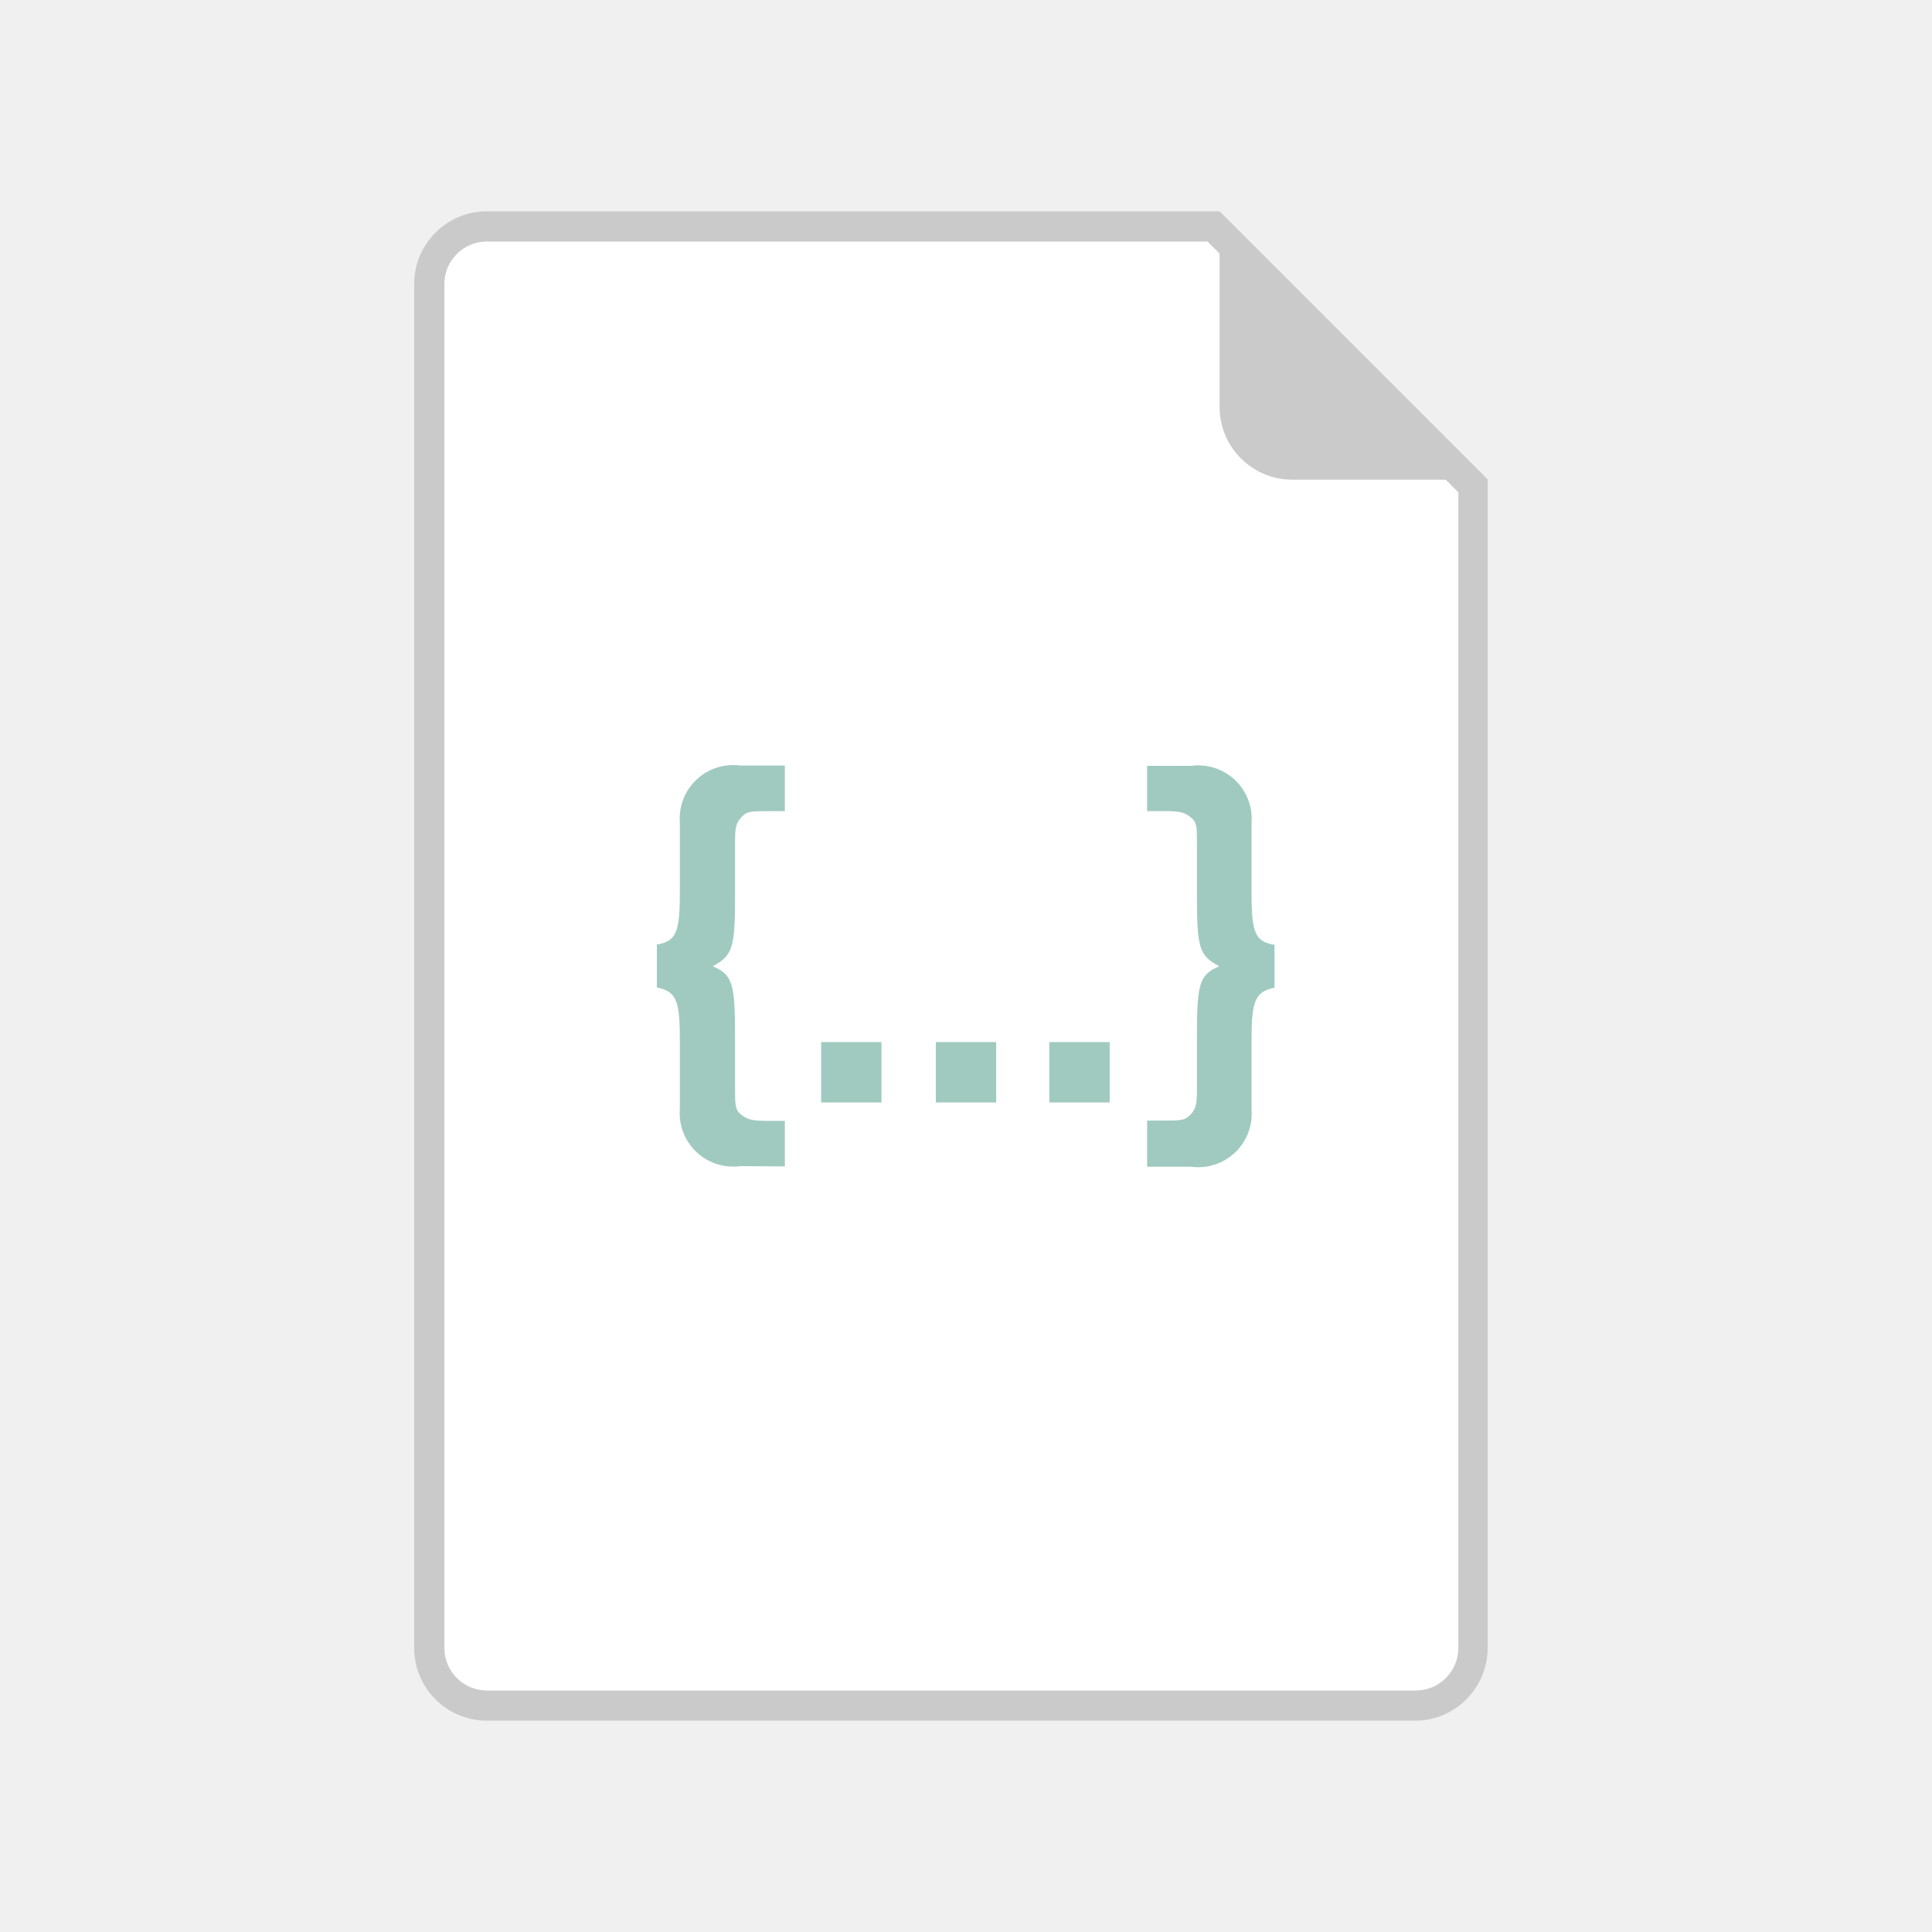
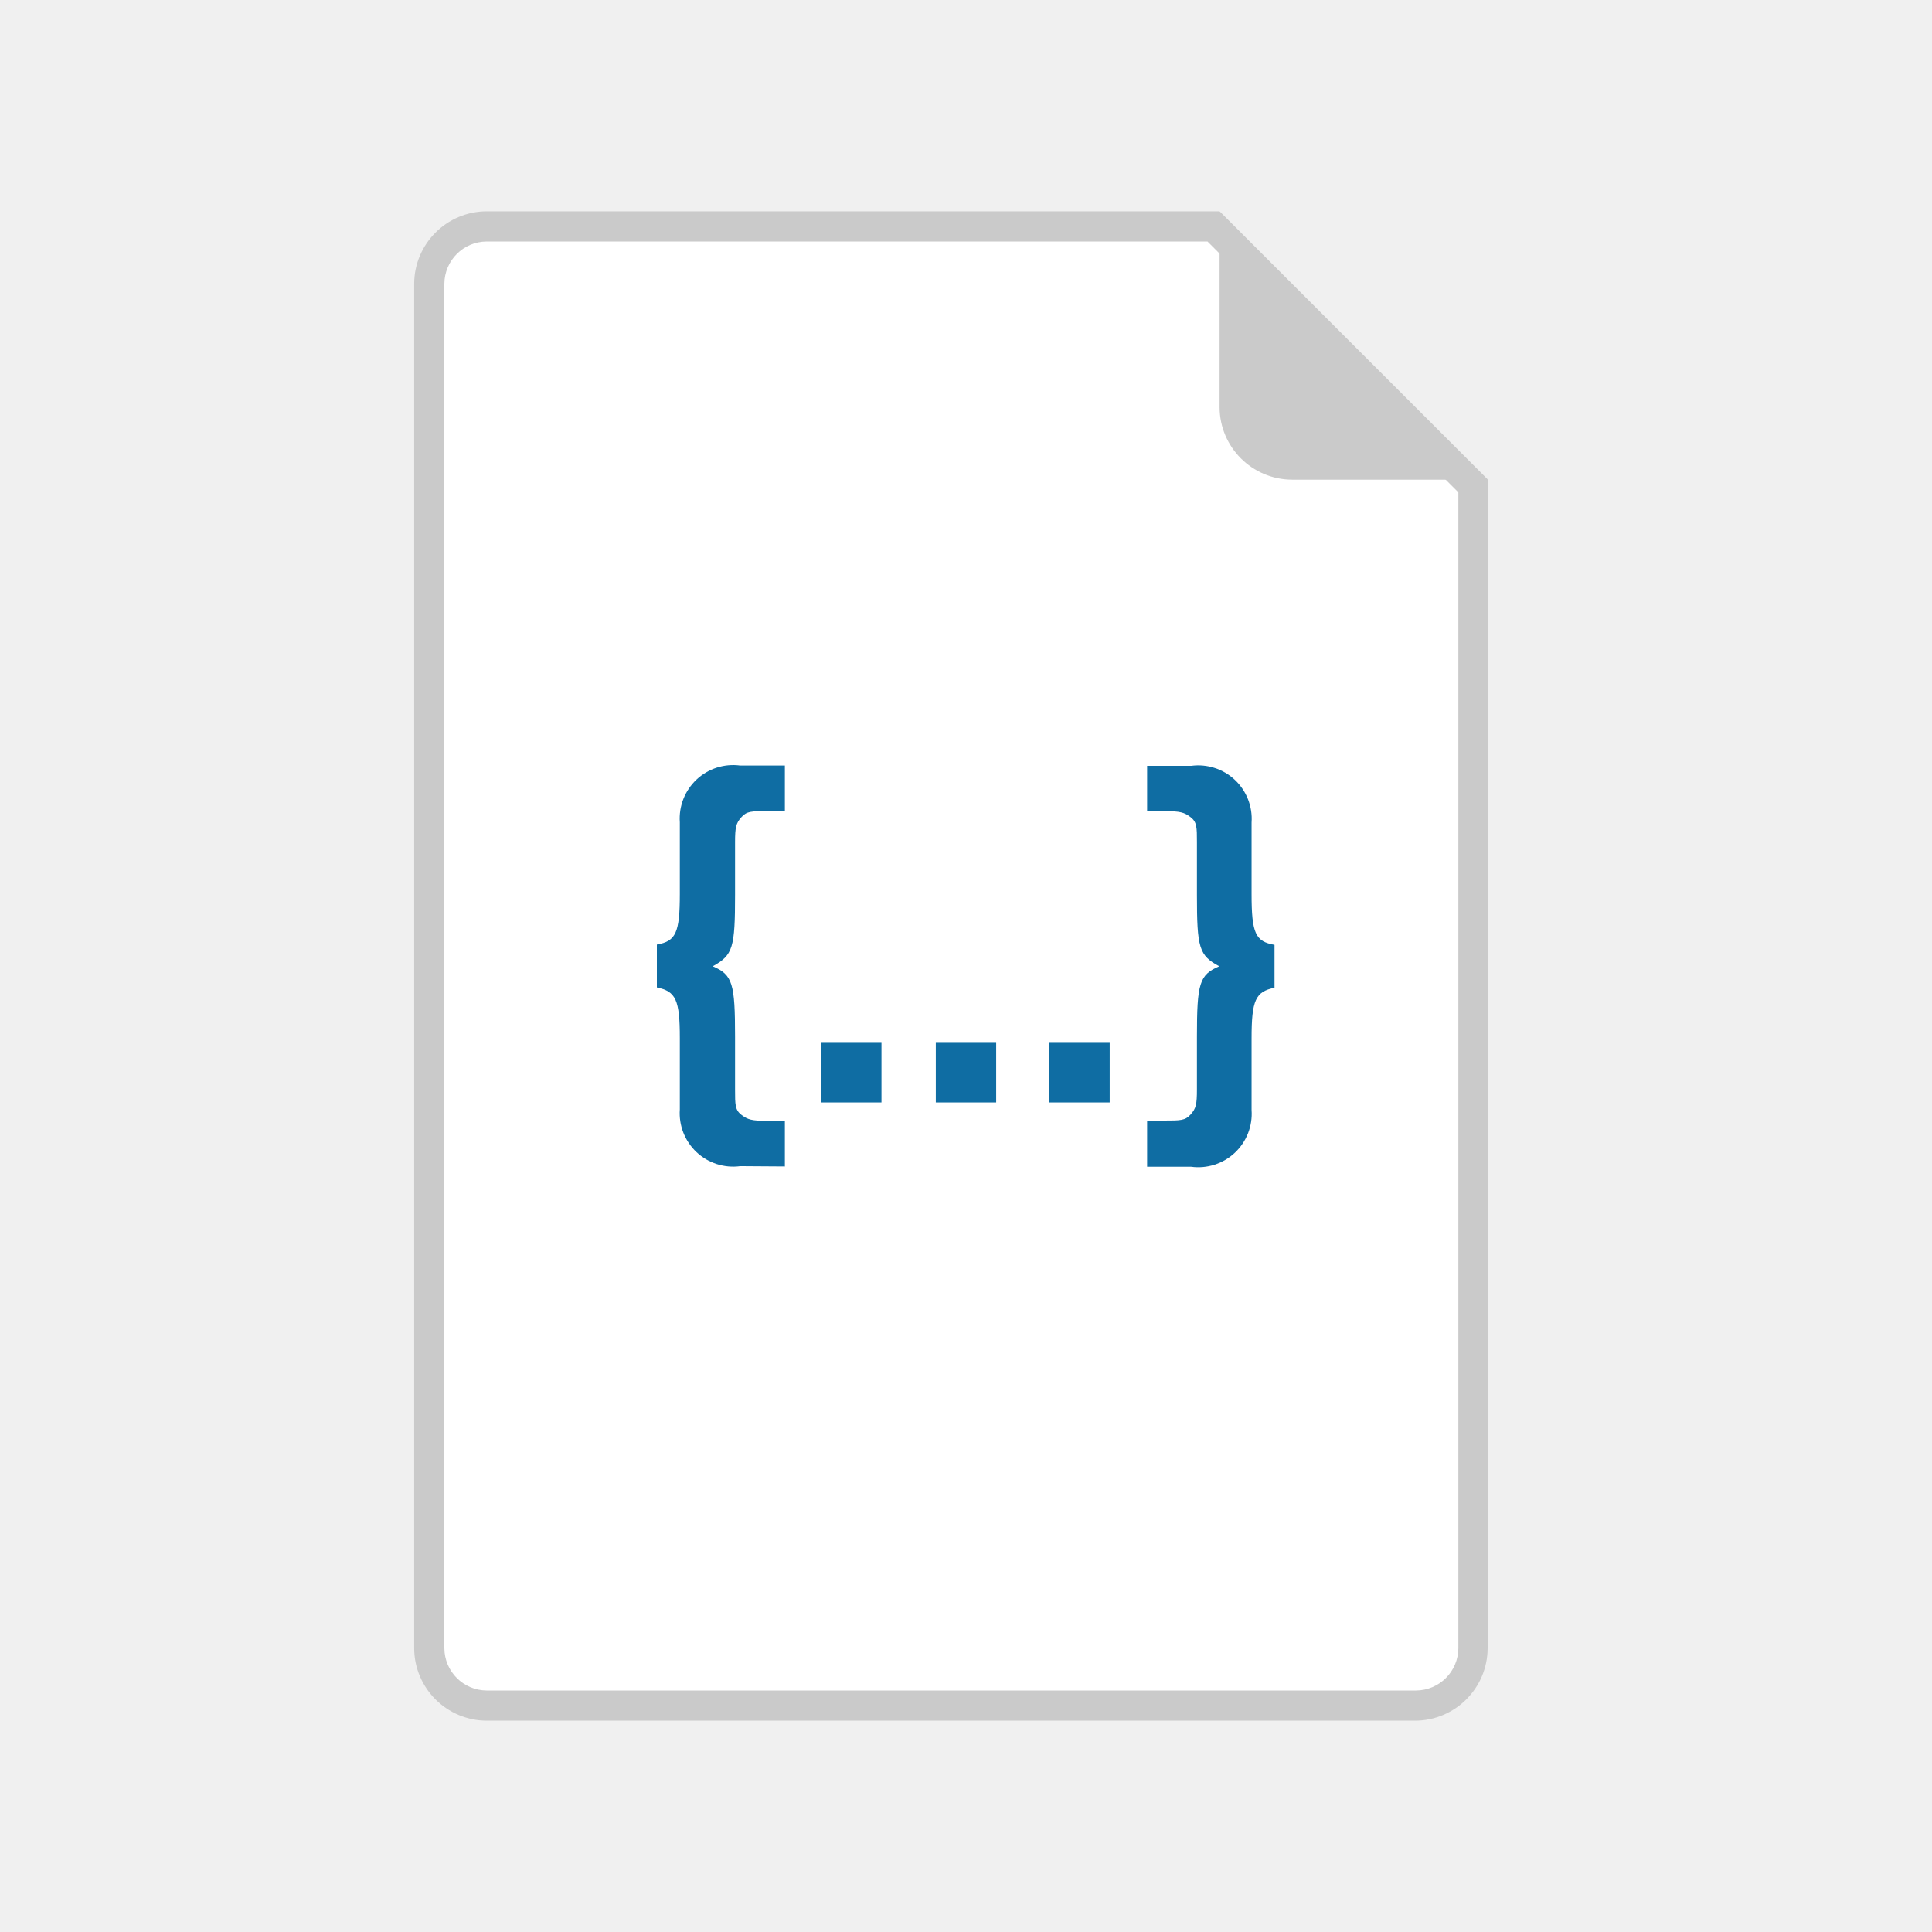
<svg xmlns="http://www.w3.org/2000/svg" viewBox="0 0 64 64">
  <defs>
-     <style>.cls-1{fill:none;}.cls-2{fill:#fff;}.cls-3{fill:#cacaca;}.cls-4{fill:#a0cac0;}</style>
+     <style>.cls-1{fill:none;}.cls-2{fill:#fff;}.cls-3{fill:#cacaca;}.cls-4{fill:#0f6da3;}</style>
  </defs>
  <g id="レイヤー_2" data-name="レイヤー 2">
    <g id="c-card_css">
      <rect class="cls-1" width="64" height="64" />
      <path class="cls-2" d="M16.12,56.5a1.91,1.91,0,0,1-1.9-1.9V9.4a1.91,1.91,0,0,1,1.9-1.9H40.19l8.6,8.6V54.6a1.91,1.91,0,0,1-1.9,1.9Z" />
      <path class="cls-3" d="M40,8l8.31,8.31V54.6a1.41,1.41,0,0,1-1.4,1.4H16.12a1.41,1.41,0,0,1-1.4-1.4V9.4A1.41,1.41,0,0,1,16.12,8H40m.41-1H16.12a2.41,2.41,0,0,0-2.4,2.4V54.6a2.41,2.41,0,0,0,2.4,2.4H46.88a2.41,2.41,0,0,0,2.4-2.4V15.89L40.39,7Z" />
      <path class="cls-3" d="M42.8,15.89a2.41,2.41,0,0,1-2.4-2.4V7l8.89,8.89Z" />
      <path class="cls-4" d="M24.52,38.63a1.77,1.77,0,0,1-2-1.88V34.39c0-1.27-.13-1.55-.76-1.68V31.29c.63-.11.76-.39.76-1.68V27.24a1.77,1.77,0,0,1,2-1.88H26v1.51h-.56c-.55,0-.7,0-.88.2s-.21.34-.21.83v1.74c0,1.76-.07,2-.74,2.37.66.28.74.57.74,2.34V36.1c0,.49,0,.67.21.83s.34.2.88.2H26v1.51Z" />
      <path class="cls-4" d="M27.2,36.52v-2h2v2Z" />
      <path class="cls-4" d="M31,36.52v-2h2v2Z" />
      <path class="cls-4" d="M34.76,36.52v-2h2v2Z" />
      <path class="cls-4" d="M38,37.12h.56c.55,0,.7,0,.88-.2s.21-.34.21-.83V34.35c0-1.78.08-2.06.74-2.34-.67-.36-.74-.6-.74-2.37V27.9c0-.49,0-.67-.21-.83s-.34-.2-.88-.2H38V25.37h1.46a1.77,1.77,0,0,1,2,1.88v2.37c0,1.3.13,1.57.76,1.68v1.42c-.63.13-.76.41-.76,1.68v2.37a1.77,1.77,0,0,1-2,1.88H38Z" />
    </g>
  </g>
</svg>
